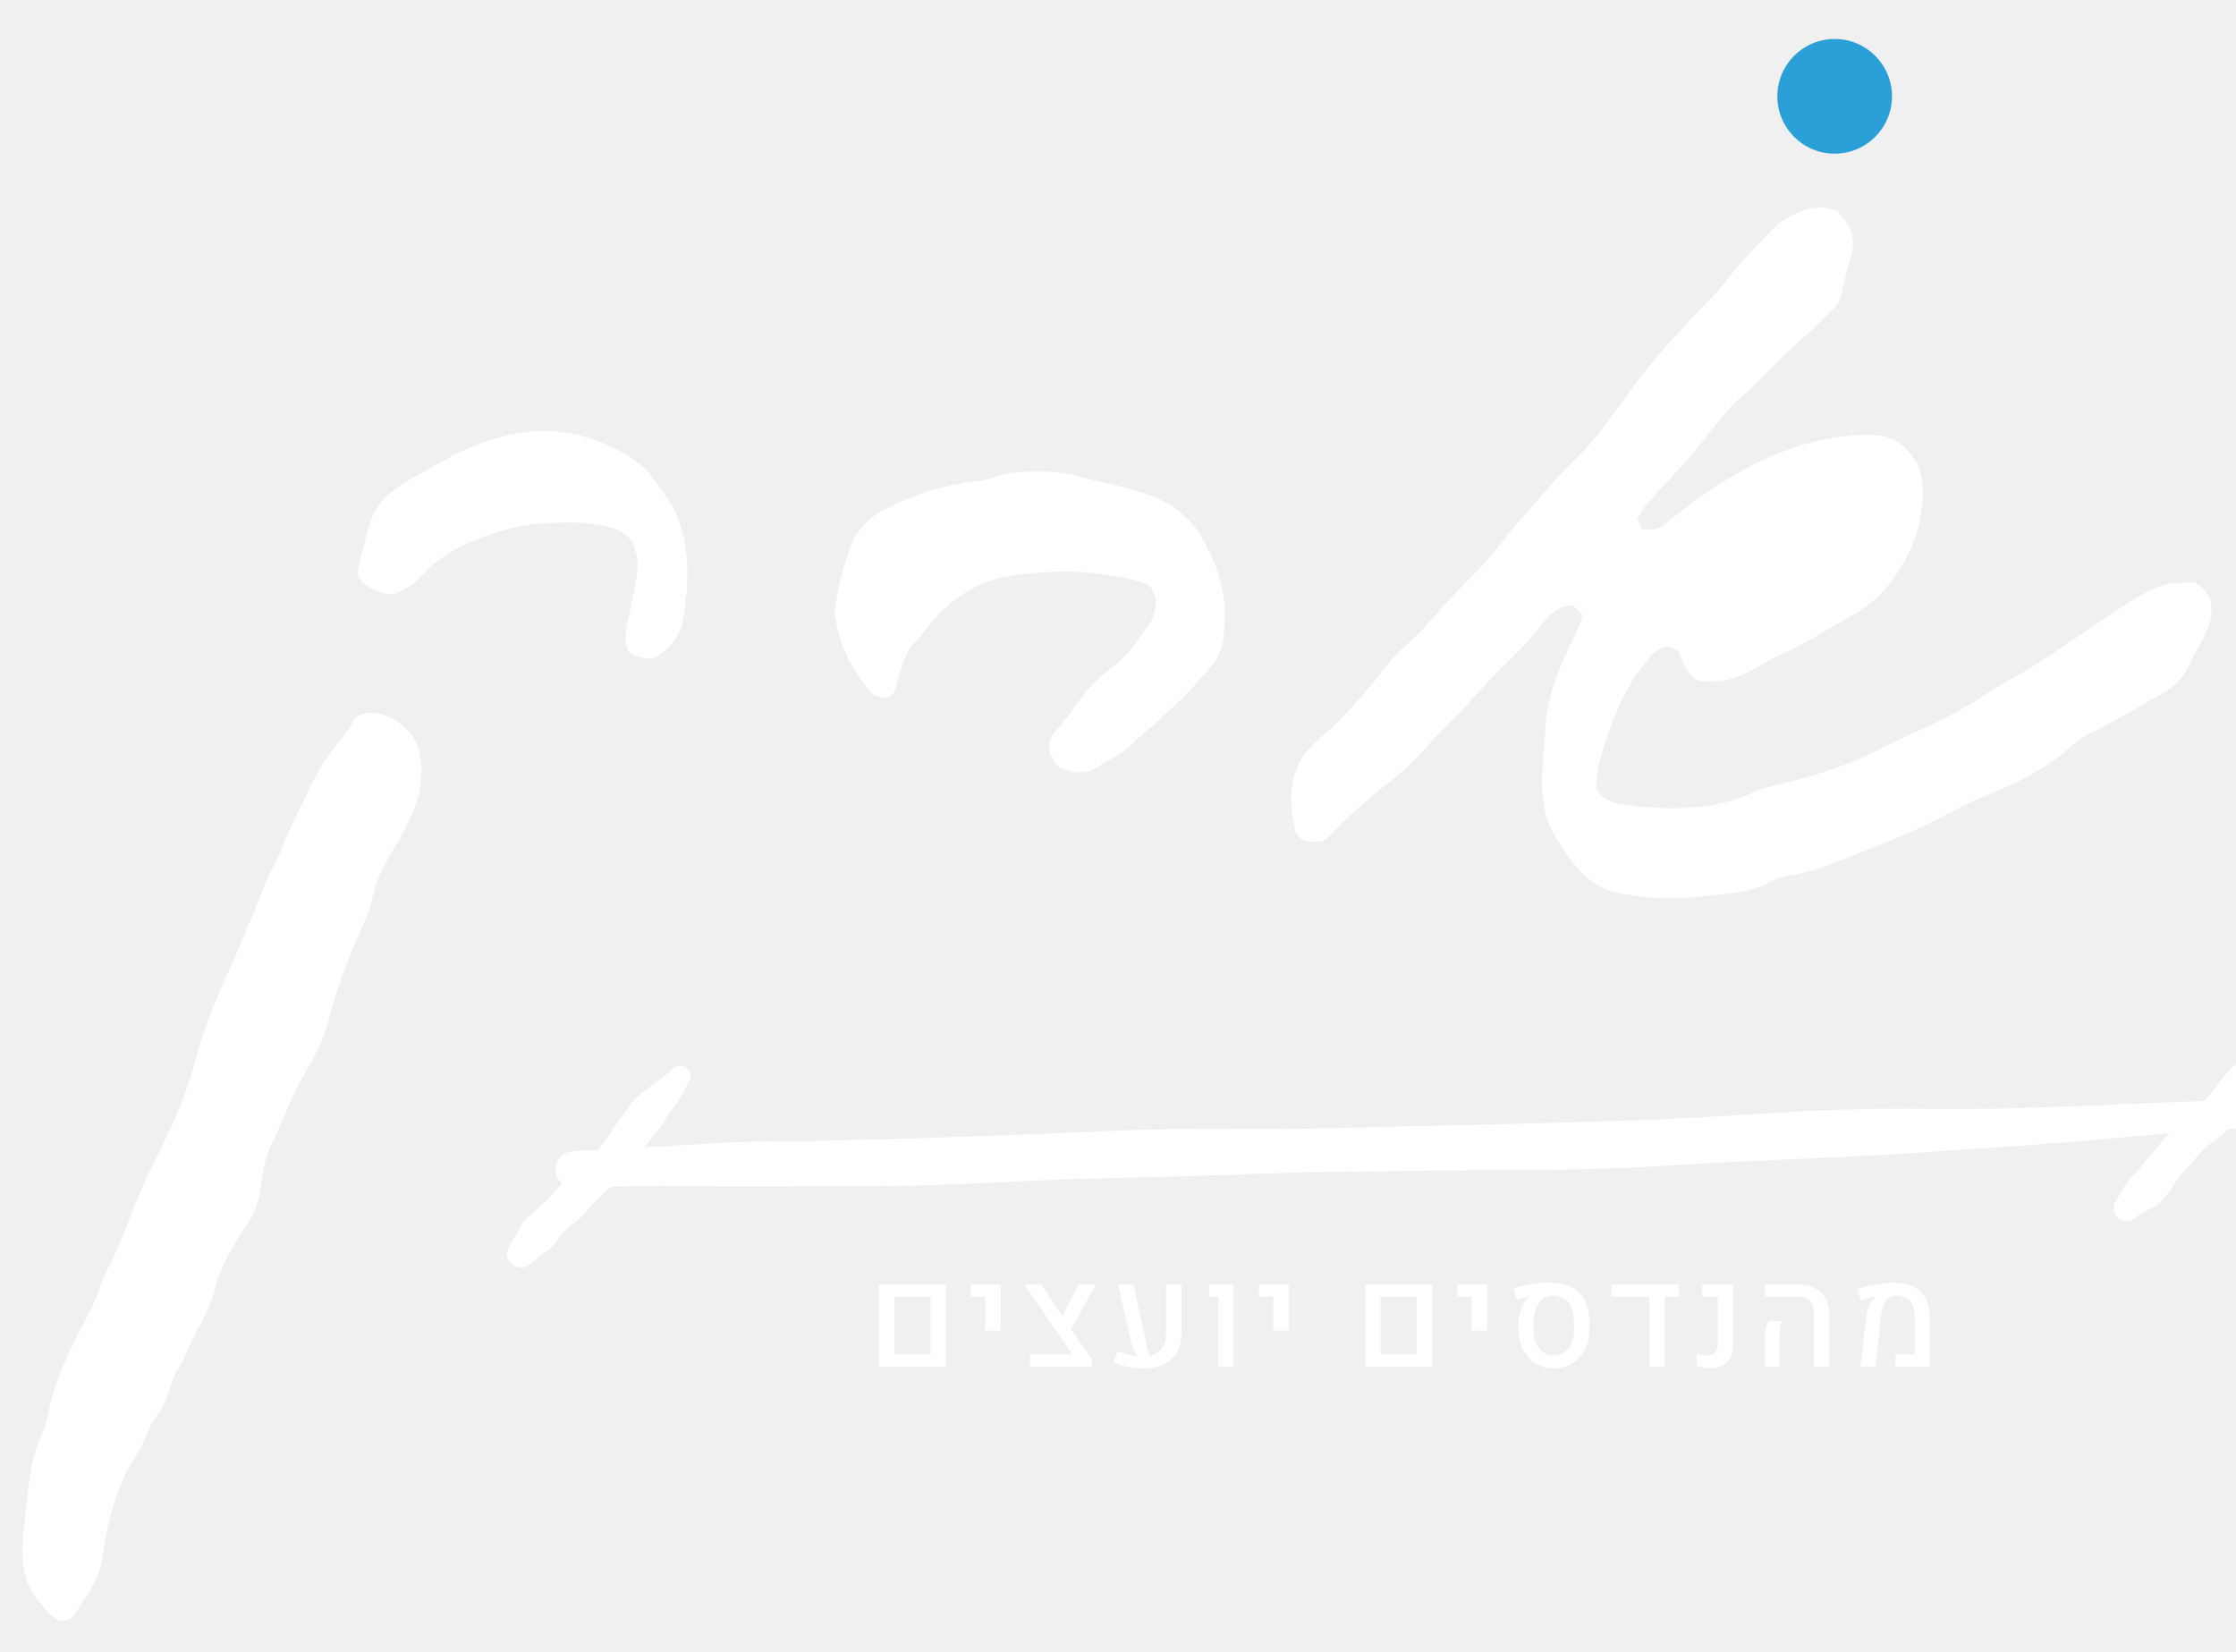
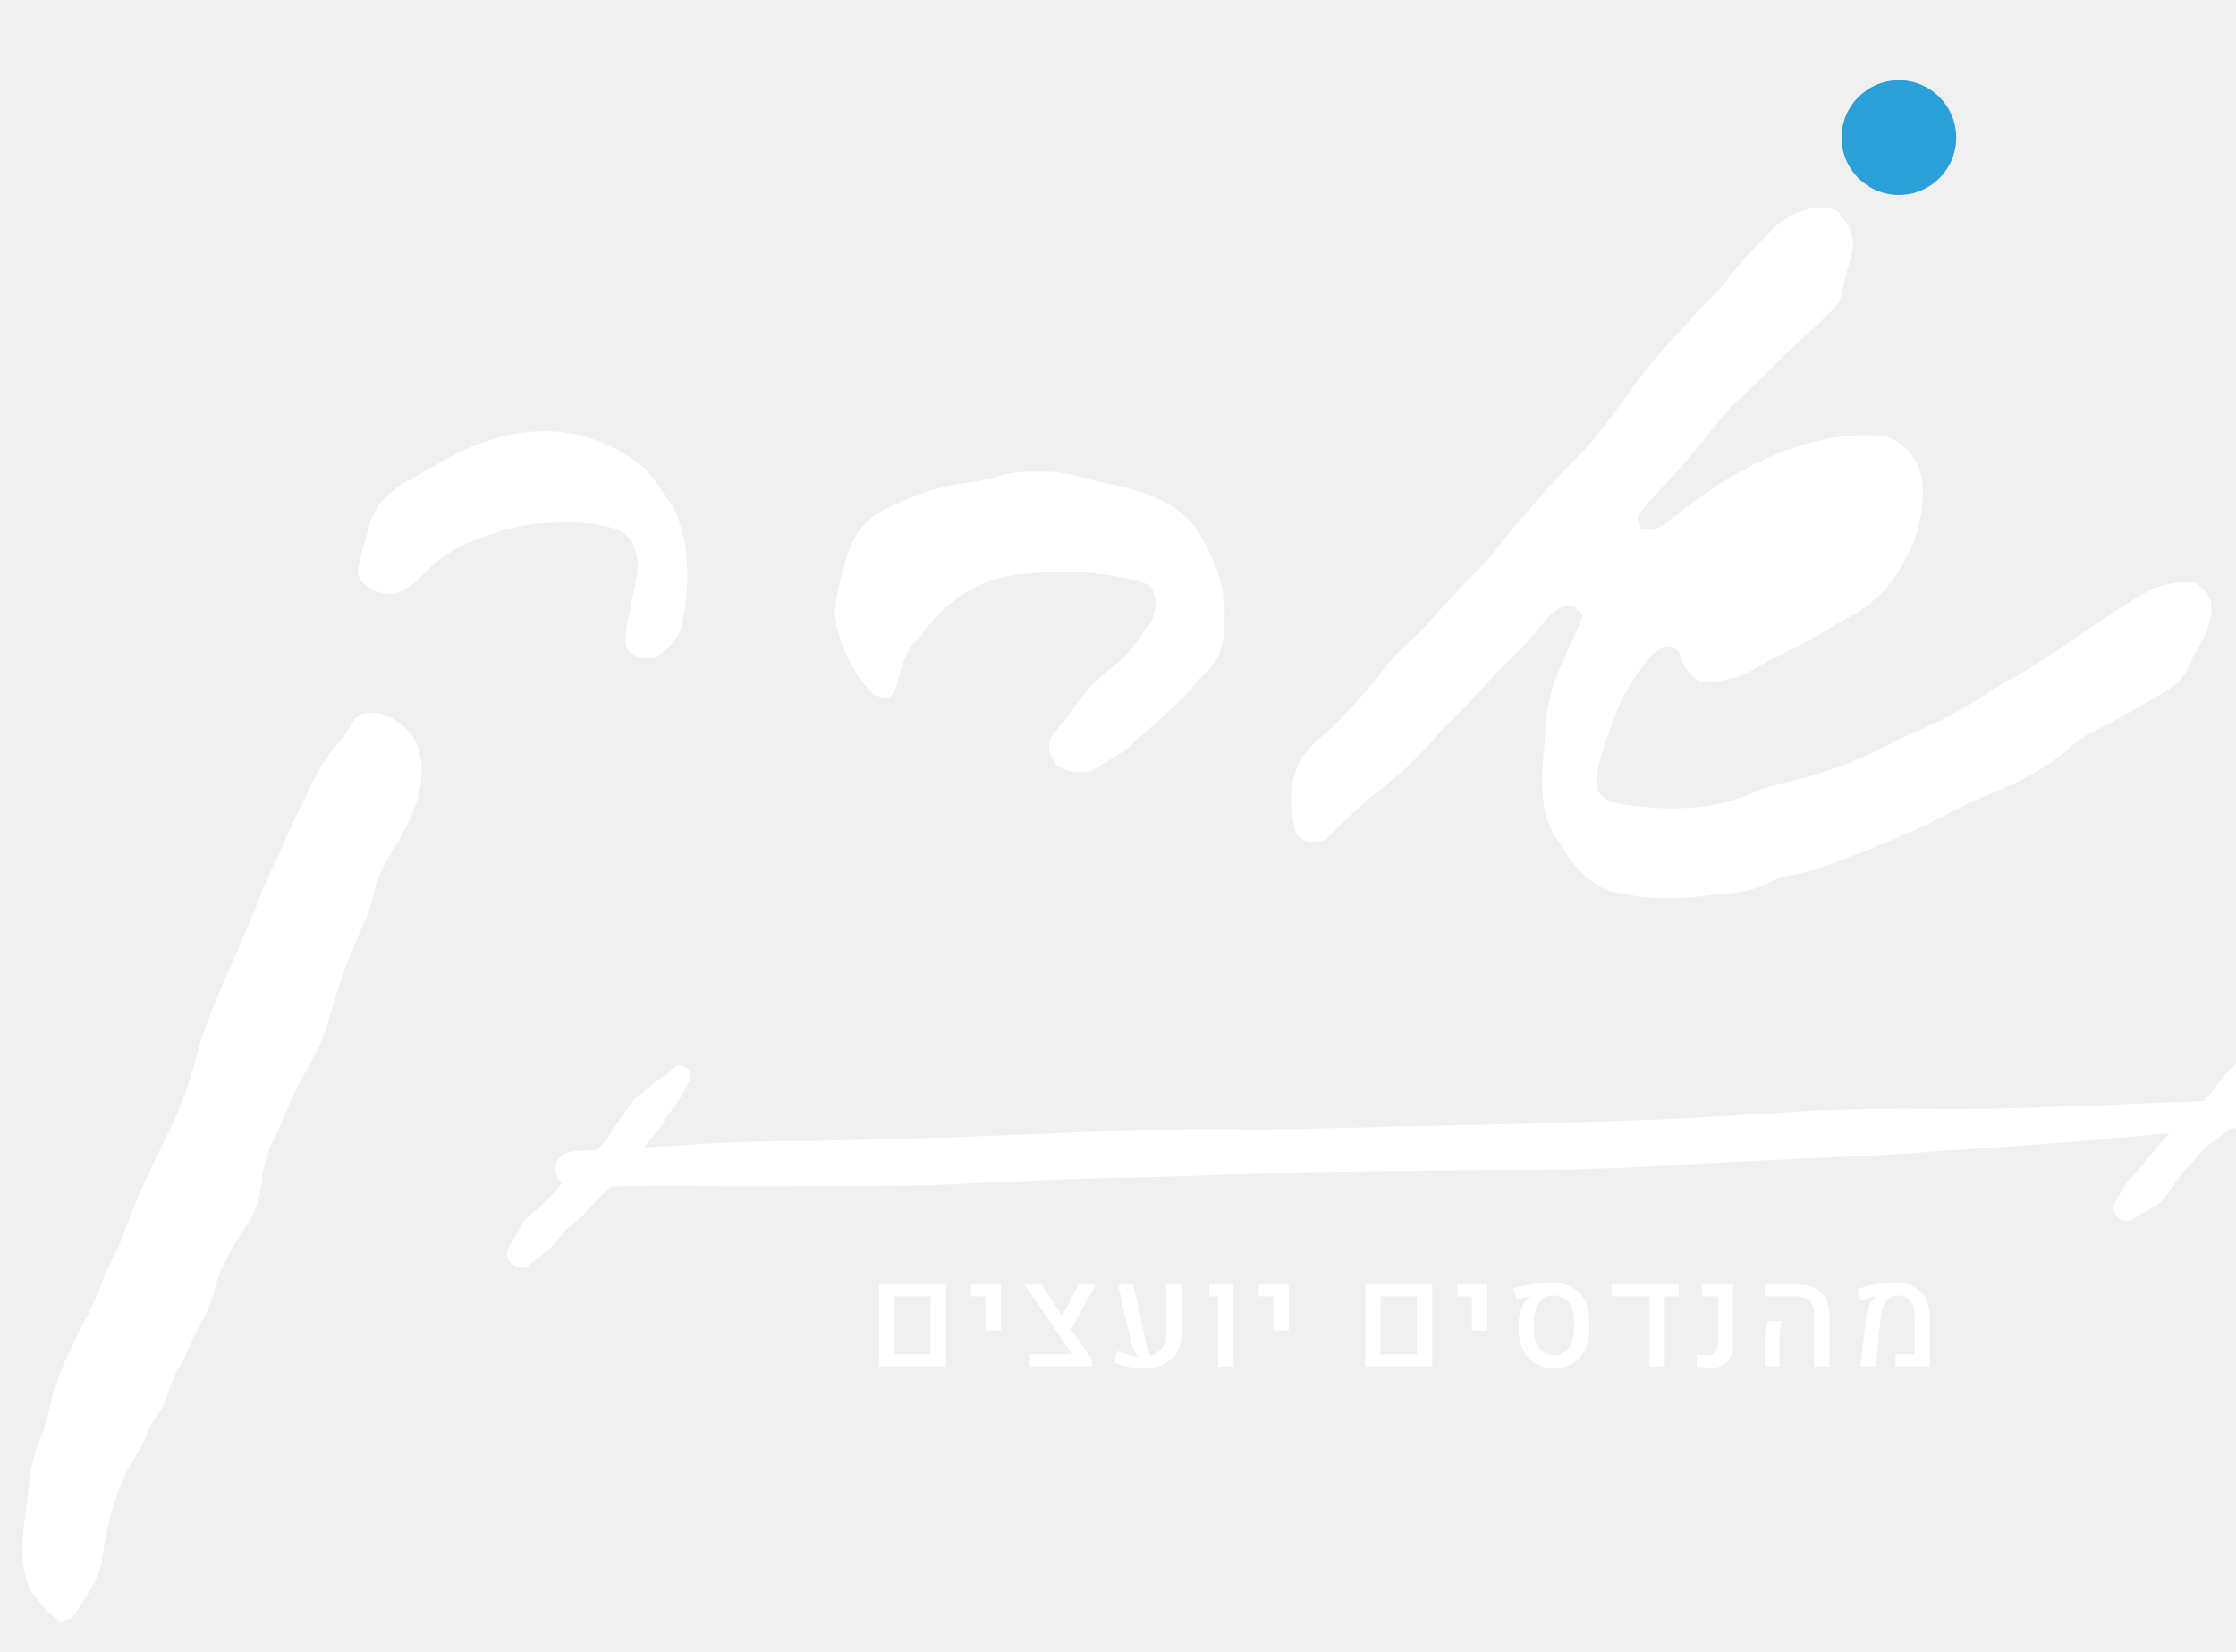
<svg xmlns="http://www.w3.org/2000/svg" viewBox="0 -80 975 720" role="img" aria-label="שורק מהנדסים יועצים">
  <g fill="#ffffff">
    <path d="M0 0 C4.8 5.1 7.2 8.9 7 16 C6.2 19.8 5.1 23.6 4 27.4 C3 31 3 31 2.1 36.1 C0.8 40.6 -0.5 42 -4 45 C-5.1 46.1 -6.2 47.2 -7.3 48.4 C-9.7 50.7 -12.1 53 -14.7 55.2 C-19.3 59.3 -23.7 63.6 -28 68 C-33.5 73.6 -39.1 78.9 -45 84 C-48.6 87.9 -51.9 91.9 -55.1 96.1 C-63.3 106.7 -72.3 116.5 -81.5 126.2 C-84 129 -84 129 -87 134 C-86.7 134.8 -86.7 134.8 -85 139 C-78.8 139 -78.1 138.9 -73.6 135.4 C-72.7 134.6 -71.7 133.9 -70.7 133.1 C-69.8 132.4 -68.9 131.7 -68 131 C-43.1 111.5 -12.3 95.3 20 98 C27.6 100.2 30.6 103.3 35 110 C39.4 120.2 37.2 132.7 34 143 C27.1 159.8 18.9 170.2 2.7 178.6 C0.1 180 -2.5 181.5 -5 183 C-11.7 187 -18.3 190.8 -25.4 193.9 C-29.2 195.6 -32.4 197.5 -35.9 199.6 C-43.5 204.1 -51.2 205.7 -60 205 C-66.1 201.3 -66.5 198.5 -69 192 C-72 190 -72 190 -74.8 189.9 C-79.7 191.6 -82 194.9 -85 199 C-85.8 200 -86.6 201.1 -87.4 202.1 C-93.2 210.6 -96.8 219.2 -100.1 228.9 C-100.4 230 -100.8 231.2 -101.2 232.3 C-103.3 238.9 -105.1 245.1 -105 252 C-102.6 255.6 -100.8 256.7 -96.8 258.1 C-77.8 261.6 -53.4 262 -35.8 253.2 C-32.4 251.7 -29.1 251 -25.6 250.1 C-10.4 246.5 5.1 241.7 19 234.5 C23.9 232 28.8 229.6 33.8 227.4 C44.8 222.5 55 217.4 65.1 210.6 C69 208 73 205.7 77.1 203.4 C86.6 198.2 95.4 192.1 104.3 186.1 C139.8 162 139.8 162 156 162 C159.8 164.4 161 165.9 163 170 C164.6 179.6 159.4 186.9 155 195 C154.5 196.1 154 197.2 153.5 198.3 C150 205.5 145.7 208.3 139 212 C137.1 213.1 135.2 214.2 133.3 215.3 C131.4 216.4 129.4 217.5 127.5 218.6 C126.5 219.1 125.6 219.7 124.6 220.2 C120 222.8 115.4 225.3 110.6 227.6 C106.4 229.8 103.6 231.9 100.2 235.1 C88.7 245.2 74.1 251.3 60 257 C54.8 259.5 49.8 262.1 44.7 264.7 C32.1 271.3 18.9 276.4 5.6 281.6 C3.2 282.5 0.8 283.5 -1.6 284.4 C-8.4 287.1 -14.8 288.9 -22.1 290 C-26 291 -26 291 -30.8 293.4 C-38.5 297.1 -46.5 297.6 -54.9 298.4 C-56.4 298.6 -58 298.7 -59.6 298.9 C-71.4 300.2 -82.3 300 -94 297.6 C-94.6 297.5 -94.6 297.5 -97.7 296.9 C-110 293.5 -117.8 281.2 -124 270.8 C-130.9 257.8 -128.2 241.4 -127.2 227.1 C-127.1 226.1 -127 225.1 -127 224 C-126.1 212.6 -122.8 202.9 -117.9 192.7 C-116.3 189.1 -114.6 185.6 -113 182 C-112.5 180.9 -112 179.7 -111.4 178.6 C-111.3 177.7 -111.2 176.9 -111 176 C-111.7 175.3 -111.7 175.3 -115 172 C-120 172 -122.4 173.8 -126 177 C-127.4 178.6 -128.7 180.3 -130 181.9 C-132.8 185.6 -135.7 188.8 -139 192 C-146.6 199.5 -154 207 -161 215 C-164 218.1 -167.1 221.1 -170.1 224.1 C-173.6 227.6 -176.8 231.3 -180 235 C-185.4 240.7 -191 245.9 -197.2 250.7 C-206.3 258 -214.9 265.7 -223 274 C-225 275 -225 275 -231 275 C-233.8 273.8 -233.8 273.8 -236 271 C-238.8 258.9 -239.5 249 -233 238 C-229.8 233.2 -225.4 229.8 -221 226 C-212.3 217.6 -204.3 208.6 -197 199 C-193.9 195.2 -190.9 191.9 -187.2 188.7 C-182.4 184.4 -178.2 179.8 -174 175 C-169.2 169.6 -164.3 164.3 -159.1 159.2 C-153.7 153.9 -149.1 148.3 -144.5 142.3 C-141.2 138 -137.6 134 -134 130 C-132.9 128.8 -131.9 127.5 -130.8 126.2 C-124.4 119 -118 111.9 -111.1 105.2 C-106.9 100.9 -103.3 96.3 -99.8 91.5 C-99.1 90.6 -98.5 89.8 -97.8 88.9 C-94.8 84.8 -91.8 80.7 -88.8 76.6 C-83.1 68.9 -77.2 61.7 -70.7 54.8 C-68.5 52.5 -66.4 50.2 -64.4 47.8 C-61.7 44.8 -58.9 41.9 -56 39.1 C-52.3 35.5 -49.2 31.7 -46.1 27.6 C-41.1 21.4 -35.5 15.7 -30 10 C-28.7 8.6 -27.4 7.3 -26.1 5.9 C-18.3 0.4 -9.2 -3.8 0 0 Z " transform="translate(801,12)" />
    <path d="M0 0 C3.3 3.8 6.2 7.8 9 12 C10.1 13.6 11.2 15.2 12.4 16.9 C20.5 32.8 19.8 52.9 16 70 C13.4 75.9 9.8 80.1 4 83 C-2 83 -2 83 -7 80 C-9.5 75 -7.7 68.9 -6.6 63.7 C-2 41.6 -2 41.6 -5.2 32.6 C-9.3 26.6 -14.5 25.9 -21.1 24.6 C-27.5 23.6 -33.6 23.7 -40 24 C-41.4 24 -42.7 24.1 -44.1 24.1 C-53.5 24.8 -61.8 27 -70.6 30.2 C-71.6 30.6 -72.6 31 -73.6 31.4 C-82.3 34.8 -89.7 39.2 -96.1 46.1 C-100 50.2 -103.5 53 -109 55 C-115.7 55 -117.7 53.8 -123 50 C-125 47 -125 47 -124.8 44 C-123.8 39.1 -122.5 34.3 -121.2 29.4 C-120.9 28.5 -120.9 28.5 -119.7 23.9 C-115.2 10.7 -103.7 6.1 -92.2 -0.5 C-91.7 -0.8 -91.7 -0.8 -88.9 -2.4 C-59.6 -19.4 -28 -22.4 0 0 Z " transform="translate(281,124)" />
    <path d="M0 0 C0.9 -0 0.9 -0 5.5 -0 C10.7 0.3 15.1 1.2 20.1 2.5 C23.1 3.4 26.2 4.1 29.3 4.8 C45.9 8.5 61 11.9 71.2 26.9 C78.5 39.9 82.7 50.3 82.1 65.4 C82.1 66 82.1 66 82 69.1 C81.2 79.1 78.3 83.7 71.1 90.4 C69.8 92 68.5 93.7 67.1 95.4 C63.4 99.2 59.5 102.8 55.6 106.4 C54.5 107.5 53.4 108.5 52.3 109.5 C49.6 111.9 46.9 114.2 44.1 116.4 C43.4 117.2 42.7 117.9 41.9 118.8 C38.1 122.4 33.7 124.7 29.1 127.4 C27.5 128.4 25.8 129.4 24.1 130.4 C18.3 131.9 14.5 131.1 9.1 128.4 C5.2 121.8 5.2 121.8 6.1 116.4 C7.9 113.7 9.9 111.3 12 108.9 C14.1 106.4 14.1 106.4 16.1 103.4 C21 96.1 27.3 89.6 34.3 84.3 C39.8 80.1 43.3 75.1 47.1 69.4 C47.5 68.8 47.5 68.8 49.6 66.2 C51.6 62.5 52.1 59.6 52.1 55.4 C51 52 51 52 49.1 49.4 C43.3 47 37.6 46.2 31.4 45.2 C30.3 45.1 29.2 44.9 28 44.7 C16.8 43 6.2 43.4 -5 44.7 C-5.6 44.7 -5.6 44.7 -8.4 45 C-24.3 46.9 -36.8 54.7 -47 67.2 C-47.7 68.1 -48.4 69 -49.1 69.9 C-50.9 72.4 -50.9 72.4 -54.1 75.5 C-57.9 80.8 -59.2 86.4 -60.8 92.7 C-61.9 96.4 -61.9 96.4 -63.9 98.4 C-67 98.6 -67 98.6 -70.9 97.4 C-79.9 88.2 -86.3 75.2 -87.9 62.4 C-87.4 54.8 -85.8 47.9 -83.6 40.6 C-83.3 39.6 -83 38.6 -82.7 37.6 C-79.7 27.8 -76.4 23 -67.9 17.4 C-64.2 15.5 -60.6 13.8 -56.8 12.2 C-55.8 11.8 -54.7 11.4 -53.7 10.9 C-44.6 7.3 -35.7 5.5 -26 4.2 C-20.9 3.4 -20.9 3.4 -15.9 1.8 C-10.4 0.2 -5.7 -0 0 0 Z " transform="translate(451.875,125.625)" />
    <path d="M0 0 C6.8 1.8 10.5 4.7 15 10 C19.9 18.7 19.5 27.8 17.2 37.2 C14.1 46.8 8.9 55.5 3.8 64.1 C0.3 70 -1.5 75.6 -3 82.3 C-4.3 87.2 -6.3 91.6 -8.4 96.2 C-13.6 108.3 -18.5 121.1 -21.7 133.9 C-24.2 143.1 -28.6 151 -33.3 159.2 C-36.9 165.6 -39.7 172.3 -42.5 179.1 C-43.9 182.5 -45.4 185.7 -47.2 189 C-49.5 194.2 -50.2 199.4 -51 205 C-52.1 212.7 -53.5 217.6 -58 224 C-64.3 233.5 -69.5 242.4 -72 253.7 C-73.7 259.2 -76.4 264.2 -79.1 269.3 C-80.5 272.1 -81.9 275 -83.2 277.9 C-85 282 -85 282 -87.6 286.4 C-90 291 -90 291 -91.4 296 C-93.2 301.5 -95.7 305.2 -99 310 C-100.3 312.7 -101.5 315.5 -102.7 318.3 C-104 321 -104 321 -106.9 325.6 C-114.9 338.5 -118.8 355.8 -120.8 370.7 C-122.4 377.8 -125.9 383 -130 389 C-130.6 390.1 -131.3 391.2 -131.9 392.3 C-134 395 -134 395 -139 396 C-142.7 393.6 -145.4 390.6 -148.2 387.1 C-148.9 386.3 -149.5 385.5 -150.2 384.6 C-158 373 -154.7 356.7 -153.2 343.7 C-153.1 342 -152.9 340.3 -152.7 338.6 C-151.8 329.4 -150.2 321.9 -146.4 313.5 C-144.9 309.7 -144.1 306.2 -143.3 302.2 C-139.8 286.8 -132.1 272.8 -124.9 258.9 C-123 255 -121.6 251 -120.1 246.9 C-119 243.9 -117.6 241.2 -116.1 238.3 C-113.8 233.8 -111.9 229.2 -110.1 224.4 C-105.9 213 -101 202 -95.6 191.1 C-89.3 178.5 -83.8 166.6 -80.3 152.9 C-76.8 139.5 -71.7 126.6 -66 114 C-62.9 107 -59.9 100 -57 93 C-56.1 91 -55.3 88.9 -54.4 86.9 C-52.9 83.2 -51.4 79.6 -50 75.9 C-47.9 70.8 -45.5 65.9 -43 61 C-42.4 59.4 -41.8 57.9 -41.1 56.2 C-39 50.9 -36.5 45.9 -33.9 40.8 C-32.6 38.2 -31.3 35.6 -30.1 32.9 C-26.4 25.3 -22.6 18.8 -17 12.4 C-14.3 9.2 -12.2 5.6 -10 2 C-6.2 -0.5 -4.5 -0.4 0 0 Z " transform="translate(165,231)" />
  </g>
-   <circle cx="800" cy="-38" r="25" fill="#2a9fd8" />
+   <circle cx="828" cy="-20" r="25" fill="#2a9fd8" />
  <path fill="#ffffff" d="M250.3 437.8L263.2 437.5L276.1 437.2L289.1 437.1L302.0 437.1L315.0 437.3L327.9 437.3L340.8 437.3L353.8 437.2L366.7 437.2L379.7 437.2L392.6 437.0L405.5 436.8L418.4 436.3L431.4 435.7L444.3 435.1L457.2 434.5L470.1 434.0L483.1 433.7L496.0 433.4L508.9 433.1L521.9 432.7L534.8 432.3L547.7 431.8L560.6 431.4L573.6 431.1L586.5 430.9L599.4 430.7L612.4 430.6L625.3 430.4L638.3 430.3L651.2 430.2L664.1 430.2L677.1 430.1L690.0 429.8L702.9 429.4L715.9 428.9L728.8 428.1L741.7 427.4L754.6 426.7L767.5 426.1L780.5 425.5L793.4 424.9L806.3 424.3L819.2 423.7L832.1 422.9L845.1 422.0L858.0 421.1L870.9 420.3L883.8 419.4L896.7 418.4L909.6 417.4L922.5 416.2L935.4 415.1L948.3 414.0L961.2 413.0L974.2 412.1L976.5 411.5L978.5 410.2L979.7 408.1L980.1 405.7L979.6 403.4L978.2 401.4L976.2 400.2L973.8 399.8L960.9 400.1L947.9 400.6L935.0 401.1L922.1 401.6L909.2 402.2L896.2 402.6L883.3 403.1L870.4 403.4L857.4 403.6L844.5 403.6L831.5 403.4L818.6 403.5L805.7 403.8L792.7 404.2L779.8 404.9L766.9 405.7L754.0 406.5L741.1 407.2L728.2 407.9L715.2 408.4L702.3 408.8L689.4 409.3L676.4 409.6L663.5 410.0L650.6 410.3L637.7 410.6L624.7 410.9L611.8 411.1L598.9 411.5L585.9 411.8L573.0 412.1L560.1 412.3L547.1 412.4L534.2 412.3L521.2 412.3L508.3 412.4L495.4 412.7L482.4 413.2L469.5 413.7L456.6 414.3L443.7 414.8L430.8 415.3L417.8 415.7L404.9 416.2L392.0 416.6L379.0 416.9L366.1 417.2L353.2 417.5L340.2 417.6L327.3 417.8L314.4 418.3L301.5 419.1L288.5 419.9L275.6 420.6L262.7 421.3L249.8 422.0L246.8 422.7L244.3 424.4L242.6 427.1L242.1 430.1L242.8 433.1L244.6 435.6L247.2 437.2ZM231.8 470.7L233.2 469.5L234.7 468.4L236.2 467.2L237.7 466.1L239.2 465.0L240.6 463.7L241.8 462.3L242.9 460.8L244.1 459.3L245.2 457.9L246.5 456.5L247.9 455.3L249.3 454.1L250.8 452.9L252.3 451.7L253.6 450.4L254.9 449.1L256.2 447.7L257.4 446.3L258.6 445.0L259.9 443.6L261.2 442.3L262.5 440.9L263.9 439.7L265.3 438.5L266.8 437.4L268.4 436.2L269.9 435.1L271.2 433.8L272.4 432.4L273.5 430.8L274.4 429.2L275.4 427.6L276.4 426.0L277.5 424.4L278.6 423.0L279.8 421.5L281.0 420.1L282.2 418.7L283.3 417.2L284.5 415.8L285.7 414.4L286.9 412.9L288.0 411.5L289.1 409.9L290.0 408.2L291.0 406.6L292.0 405.1L293.1 403.6L294.3 402.1L295.4 400.6L296.4 399.0L297.4 397.4L298.3 395.7L299.1 393.9L300.0 392.2L300.9 390.7L301.1 388.9L300.7 387.2L299.6 385.8L298.1 384.9L296.4 384.7L294.7 385.1L293.2 386.1L291.9 387.4L290.4 388.6L288.9 389.8L287.4 390.9L285.8 392.0L284.3 393.1L282.8 394.3L281.4 395.4L279.9 396.6L278.4 397.8L277.0 399.0L275.8 400.4L274.7 401.9L273.6 403.5L272.5 405.0L271.5 406.5L270.3 408.0L269.2 409.5L268.2 411.1L267.1 412.6L266.2 414.2L265.2 415.8L264.1 417.4L262.9 418.8L261.6 420.2L260.3 421.5L258.9 422.8L257.6 424.0L256.2 425.3L254.8 426.5L253.3 427.7L251.8 428.8L250.3 430.0L249.0 431.3L247.7 432.6L246.5 434.0L245.4 435.5L244.2 437.0L243.1 438.4L241.8 439.8L240.6 441.2L239.3 442.5L238.0 443.8L236.6 445.1L235.2 446.4L233.8 447.6L232.3 448.8L230.9 450.0L229.6 451.3L228.3 452.7L227.3 454.3L226.4 456.0L225.5 457.6L224.6 459.3L223.6 460.9L222.6 462.5L221.4 464.6L221.0 466.9L221.6 469.3L223.1 471.2L225.1 472.4L227.5 472.8L229.8 472.2ZM931.6 450.6L933.1 449.5L934.8 448.5L936.6 447.6L938.3 446.7L940.1 445.7L941.6 444.6L942.9 443.3L944.1 441.9L945.3 440.4L946.4 438.9L947.5 437.4L948.5 435.8L949.5 434.2L950.6 432.7L951.7 431.2L953.0 429.9L954.3 428.5L955.6 427.2L956.8 425.8L958.0 424.4L959.2 423.0L960.4 421.6L961.8 420.3L963.2 419.1L964.7 418.0L966.3 416.9L967.8 415.7L969.3 414.6L970.7 413.4L972.1 412.1L973.5 410.8L974.7 409.4L975.8 408.0L976.9 406.4L977.9 404.8L978.9 403.2L979.9 401.7L981.1 400.2L982.4 398.8L983.7 397.5L984.9 396.2L986.2 394.8L987.4 393.4L988.6 392.0L989.8 390.5L990.8 388.9L991.7 387.3L992.7 385.6L993.5 383.9L994.4 382.2L995.2 380.4L996.0 378.7L996.9 377.0L997.9 375.3L998.8 373.7L999.7 372.0L1000.7 370.4L1001.0 368.5L1000.5 366.7L999.4 365.1L997.8 364.2L995.9 363.9L994.0 364.4L992.5 365.5L991.1 366.7L989.6 367.9L988.2 369.2L986.9 370.4L985.6 371.7L984.3 373.1L983.1 374.5L982.0 376.0L980.9 377.5L979.7 379.0L978.5 380.3L977.2 381.7L975.9 383.1L974.5 384.3L973.2 385.6L971.8 386.9L970.6 388.3L969.5 389.7L968.3 391.2L967.2 392.7L966.1 394.2L964.9 395.6L963.7 397.0L962.5 398.4L961.2 399.8L959.8 401.0L958.4 402.2L956.9 403.4L955.5 404.6L954.1 405.9L952.8 407.2L951.6 408.6L950.3 410.0L949.1 411.4L947.8 412.7L946.4 414.0L945.1 415.2L943.8 416.6L942.5 417.9L941.3 419.3L940.1 420.8L938.9 422.2L937.7 423.6L936.5 425.1L935.4 426.5L934.2 428.0L933.1 429.4L931.8 430.8L930.6 432.2L929.2 433.5L928.0 434.9L926.9 436.4L925.9 438.0L925.0 439.6L924.0 441.3L923.1 442.9L921.9 444.9L921.6 447.1L922.2 449.2L923.5 451.0L925.4 452.2L927.6 452.5L929.8 451.9Z" />
  <path fill="#ffffff" d="M811.2 515.9 813.8 493.8Q814.1 491.3 815.2 489.1Q816.2 486.9 817.6 485.7Q817.8 485.6 817.9 485.5Q818.1 485.4 818.2 485.3L818.2 485.2Q816.9 485.4 814.9 486.0Q813.0 486.5 811.4 487.0L809.9 482.1Q812.2 481.3 815.0 480.6Q817.8 480.0 820.7 479.7Q823.6 479.3 826.1 479.3Q833.6 479.3 837.6 483.3Q841.5 487.2 841.5 494.8V515.9H826.5V510.6H834.9L834.9 494.0Q834.9 489.5 832.9 487.2Q830.9 484.9 827.2 484.9Q824.4 484.9 822.6 487.1Q820.8 489.2 820.3 493.1L817.8 515.9ZM791.0 515.9V493.2Q791.0 489.1 789.1 487.2Q787.2 485.3 783.0 485.3H769.5V480.1H783.4Q790.4 480.1 794.0 483.5Q797.7 486.9 797.7 493.5V515.9ZM769.5 515.9V503.6Q769.5 500.4 770.1 498.7Q770.7 497.0 771.3 496.0H776.7Q776.4 497.3 776.2 499.0Q776.0 500.7 776.0 503.1V515.9ZM745.9 516.5Q744.3 516.5 742.8 516.3Q741.4 516.1 739.8 515.8L739.9 510.6Q741.9 511.0 744.3 511.0Q746.7 511.0 747.9 509.7Q749.1 508.3 749.1 505.5V485.3H742.2V480.1H755.7V506.0Q755.7 511.1 753.2 513.8Q750.6 516.5 745.9 516.5ZM702.7 480.1H732.0V485.3H725.9V515.9H719.3V485.3H702.7ZM677.6 516.6Q673.0 516.6 669.6 514.5Q666.1 512.4 664.2 508.7Q662.2 505.0 662.2 500.0L662.2 496.8Q662.2 494.6 662.8 492.4Q663.4 490.2 664.4 488.4Q665.5 486.6 666.8 485.6Q666.9 485.6 667.0 485.5Q667.1 485.4 667.2 485.3L667.2 485.2Q666.1 485.4 664.4 485.8Q662.8 486.2 661.3 486.6L660.0 481.7Q662.4 481.0 665.2 480.4Q668.1 479.9 671.0 479.6Q674.0 479.3 676.6 479.3Q681.7 479.3 685.4 481.3Q689.1 483.2 691.0 486.9Q693.0 490.7 693.0 495.9V500.0Q693.0 505.0 691.0 508.7Q689.1 512.4 685.7 514.5Q682.2 516.6 677.6 516.6ZM677.6 511.0Q680.2 511.0 682.2 509.6Q684.1 508.2 685.2 505.8Q686.3 503.3 686.3 500.1V496.0Q686.3 492.5 685.2 490.0Q684.2 487.5 682.1 486.2Q680.1 484.9 677.3 484.9Q674.7 484.9 672.9 486.2Q671.0 487.6 669.9 490.2Q668.9 492.8 668.8 496.4V500.1Q668.8 503.3 669.9 505.8Q671.0 508.2 673.0 509.6Q675.0 511.0 677.6 511.0ZM641.8 500.2V485.3H635.5V480.1H648.5V500.2ZM595.4 515.9V480.1H624.5V515.9ZM602.0 510.6H617.8V485.3H602.0ZM555.2 500.2V485.3H548.9V480.1H561.9V500.2ZM531.2 515.9V485.3H527.3V480.1H537.9V515.9ZM498.8 516.7Q495.9 516.7 492.6 516.1Q489.3 515.5 485.6 514.1L487.2 509.2Q490.3 510.4 492.9 511.0Q495.6 511.6 497.9 511.6Q502.7 511.6 505.6 509.0Q508.5 506.5 508.5 501.6V480.1H515.2V501.3Q515.2 506.3 513.1 509.7Q511.0 513.2 507.3 514.9Q503.6 516.7 498.8 516.7ZM487.5 480.1H494.2L499.9 506.2Q500.3 508.3 500.9 509.8Q501.5 511.4 502.6 512.6L497.5 512.6Q496.1 511.4 495.0 509.7Q493.8 508.0 493.3 505.7ZM449.1 515.9V510.6H467.6L446.7 480.1H454.2L464.7 496.2L476.1 512.7V515.9ZM466.0 501.4 461.9 496.1 470.4 480.1H477.9ZM429.7 500.2V485.3H423.4V480.1H436.4V500.2ZM383.3 515.9V480.1H412.5V515.9ZM390.0 510.6H405.8V485.3H390.0Z" />
</svg>
